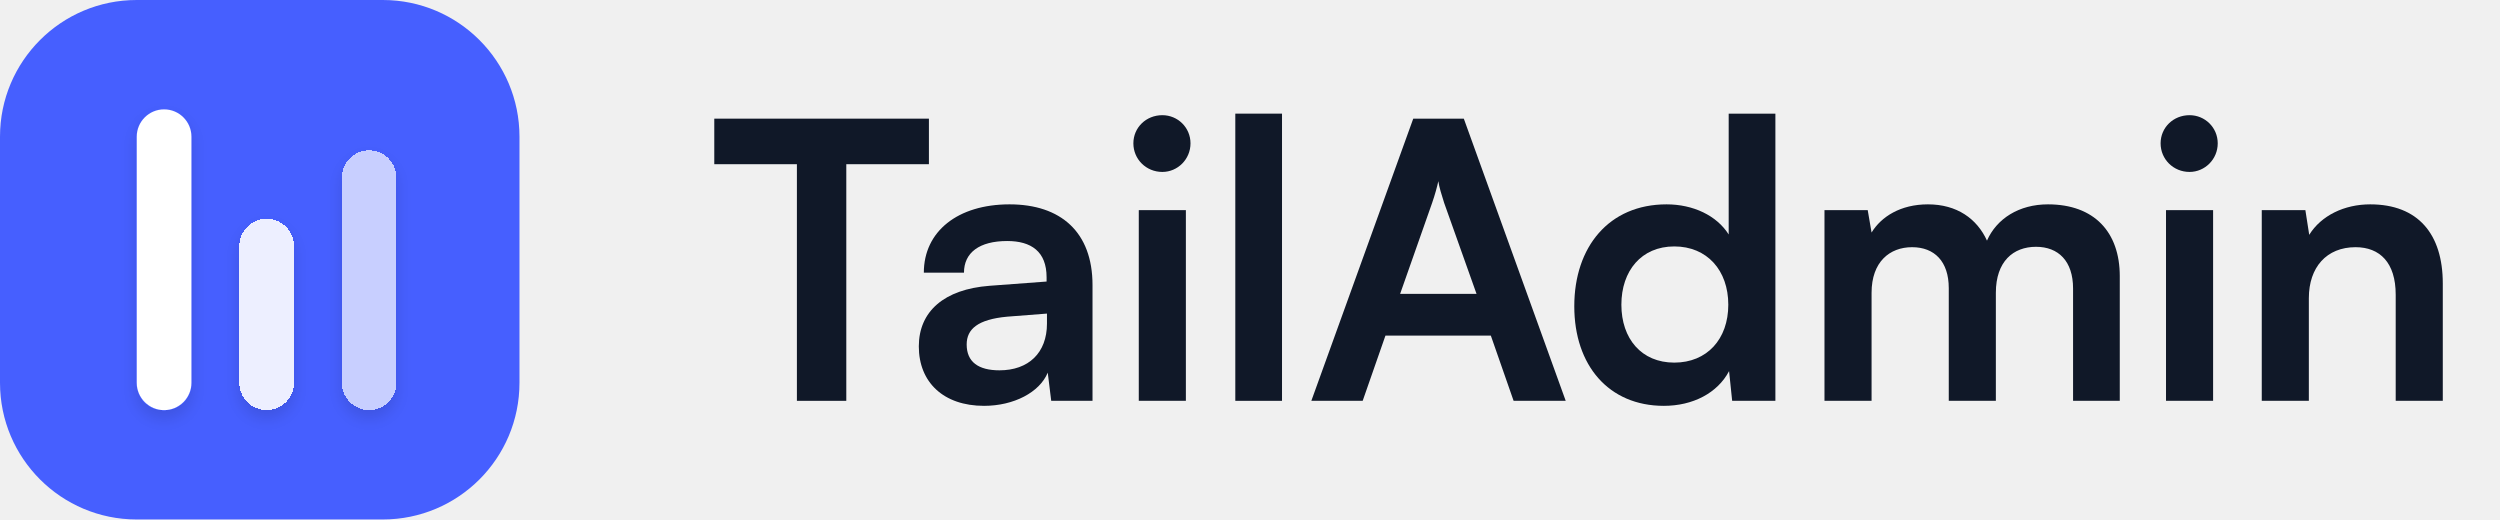
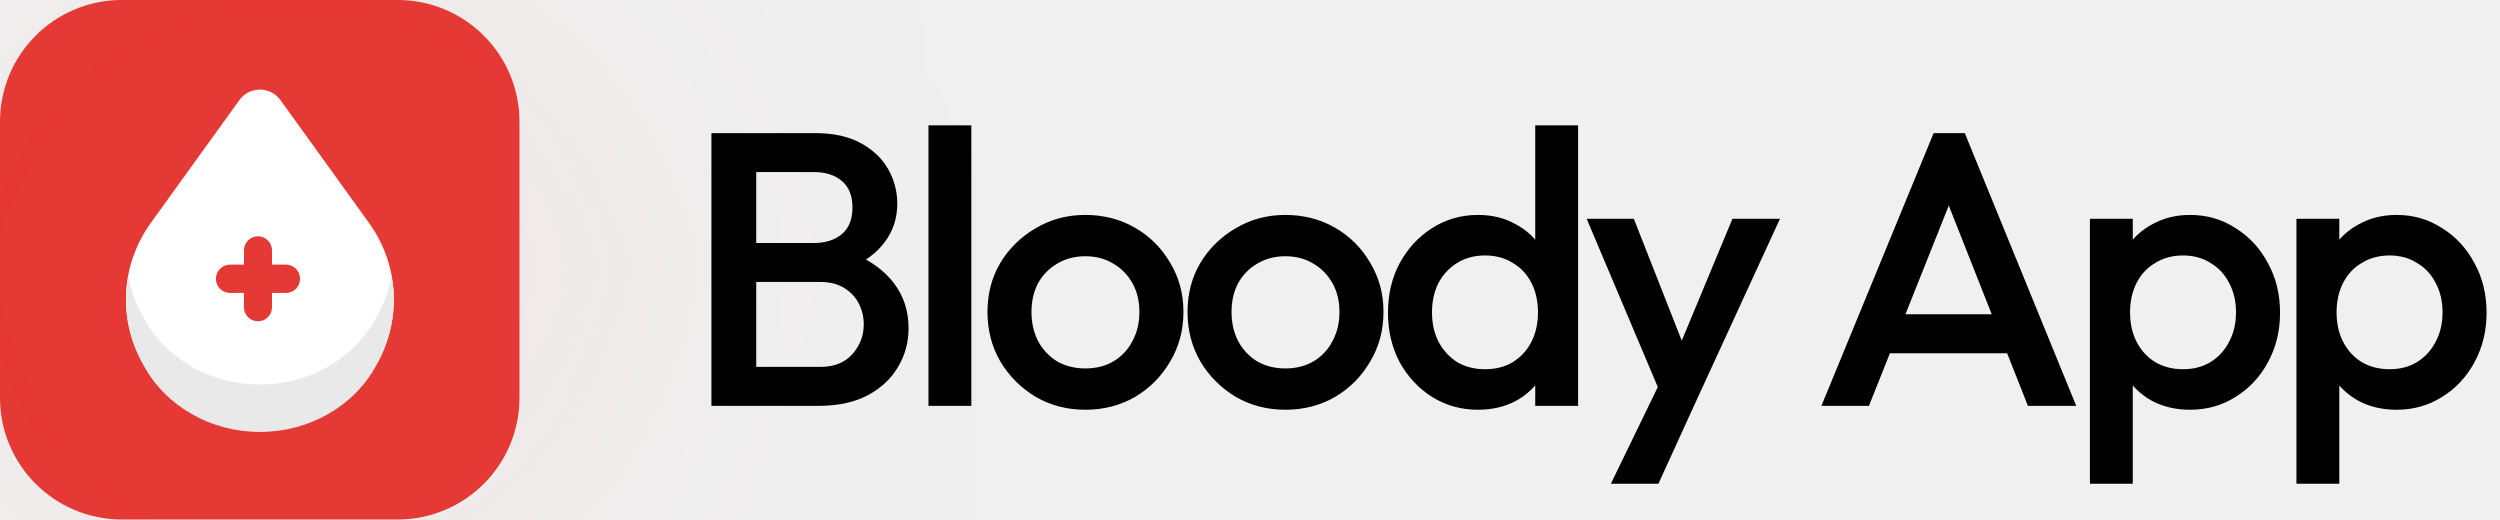
<svg xmlns="http://www.w3.org/2000/svg" width="154" height="32" viewBox="0 0 154 32" fill="none">
-   <path d="M0 8.421C0 3.77 3.77 0 8.421 0H23.579C28.23 0 32 3.77 32 8.421V23.579C32 28.23 28.23 32 23.579 32H8.421C3.77 32 0 28.23 0 23.579V8.421Z" fill="#465FFF" />
-   <g filter="url(#filter0_d_1624_24907)">
-     <path d="M8.424 8.422C8.424 7.491 9.178 6.737 10.108 6.737V6.737C11.038 6.737 11.792 7.491 11.792 8.422V23.579C11.792 24.51 11.038 25.264 10.108 25.264V25.264C9.178 25.264 8.424 24.51 8.424 23.579V8.422Z" fill="white" />
+   <path d="M0 7.5C0 3.358 3.358 0 7.5 0H24.5C28.642 0 32 3.358 32 7.5V24.5C32 28.642 28.642 32 24.5 32H7.5C3.358 32 0 28.642 0 24.5V7.5Z" fill="#E53935" />
+   <g filter="url(#filter0_d_11_105)">
+     <path d="M16.01 26.536C12.982 26.523 10.217 24.938 8.849 22.431C7.251 19.675 7.422 16.326 9.295 13.724L14.743 6.169C15.366 5.304 16.654 5.304 17.278 6.169L22.726 13.726C24.598 16.328 24.769 19.676 23.171 22.431C21.804 24.938 19.038 26.523 16.01 26.536Z" fill="white" />
  </g>
-   <g filter="url(#filter1_d_1624_24907)">
-     <path d="M14.742 15.157C14.742 14.227 15.496 13.473 16.426 13.473V13.473C17.357 13.473 18.111 14.227 18.111 15.157V23.578C18.111 24.508 17.357 25.262 16.426 25.262V25.262C15.496 25.262 14.742 24.508 14.742 23.578V15.157Z" fill="white" fill-opacity="0.9" shape-rendering="crispEdges" />
-   </g>
-   <g filter="url(#filter2_d_1624_24907)">
-     <path d="M21.055 10.946C21.055 10.016 21.809 9.262 22.739 9.262V9.262C23.669 9.262 24.423 10.016 24.423 10.946V23.578C24.423 24.508 23.669 25.262 22.739 25.262V25.262C21.809 25.262 21.055 24.508 21.055 23.578V10.946Z" fill="white" fill-opacity="0.7" shape-rendering="crispEdges" />
-   </g>
-   <path d="M44 10.115H49.089V24.691H52.132V10.115H57.221V7.309H44V10.115Z" fill="#101828" />
-   <path d="M60.617 25C62.448 25 64.042 24.168 64.541 22.955L64.755 24.691H67.299V17.558C67.299 14.3 65.349 12.588 62.187 12.588C59.001 12.588 56.908 14.252 56.908 16.797H59.381C59.381 15.56 60.332 14.847 62.044 14.847C63.519 14.847 64.47 15.489 64.47 17.082V17.343L60.95 17.605C58.168 17.819 56.599 19.174 56.599 21.338C56.599 23.549 58.121 25 60.617 25ZM61.569 22.812C60.261 22.812 59.547 22.289 59.547 21.219C59.547 20.268 60.237 19.674 62.044 19.507L64.493 19.317V19.935C64.493 21.742 63.352 22.812 61.569 22.812Z" fill="#101828" />
-   <path d="M71.6 10.591C72.551 10.591 73.335 9.806 73.335 8.831C73.335 7.856 72.551 7.095 71.6 7.095C70.601 7.095 69.816 7.856 69.816 8.831C69.816 9.806 70.601 10.591 71.6 10.591ZM70.149 24.691H73.05V12.944H70.149V24.691Z" fill="#101828" />
-   <path d="M78.972 24.691V7H76.095V24.691H78.972Z" fill="#101828" />
-   <path d="M83.941 24.691L85.344 20.672H91.835L93.238 24.691H96.448L90.171 7.309H87.056L80.778 24.691H83.941ZM88.221 12.493C88.387 12.017 88.53 11.494 88.601 11.161C88.649 11.518 88.815 12.041 88.958 12.493L90.955 18.104H86.247L88.221 12.493Z" fill="#101828" />
-   <path d="M102.493 25C104.276 25 105.798 24.215 106.511 22.86L106.701 24.691H109.364V7H106.487V14.443C105.75 13.277 104.3 12.588 102.659 12.588C99.116 12.588 96.976 15.203 96.976 18.865C96.976 22.503 99.092 25 102.493 25ZM103.135 22.337C101.113 22.337 99.877 20.863 99.877 18.77C99.877 16.678 101.113 15.18 103.135 15.18C105.156 15.18 106.463 16.654 106.463 18.77C106.463 20.886 105.156 22.337 103.135 22.337Z" fill="#101828" />
-   <path d="M115.289 24.691V18.033C115.289 16.131 116.406 15.227 117.785 15.227C119.164 15.227 120.044 16.107 120.044 17.748V24.691H122.945V18.033C122.945 16.107 124.015 15.203 125.418 15.203C126.797 15.203 127.701 16.083 127.701 17.771V24.691H130.578V17.011C130.578 14.3 129.008 12.588 126.155 12.588C124.372 12.588 122.993 13.468 122.398 14.823C121.78 13.468 120.543 12.588 118.76 12.588C117.072 12.588 115.883 13.349 115.289 14.324L115.051 12.944H112.388V24.691H115.289Z" fill="#101828" />
-   <path d="M134.876 10.591C135.827 10.591 136.612 9.806 136.612 8.831C136.612 7.856 135.827 7.095 134.876 7.095C133.877 7.095 133.093 7.856 133.093 8.831C133.093 9.806 133.877 10.591 134.876 10.591ZM133.426 24.691H136.327V12.944H133.426V24.691Z" fill="#101828" />
-   <path d="M142.225 24.691V18.366C142.225 16.464 143.318 15.227 145.102 15.227C146.6 15.227 147.575 16.178 147.575 18.152V24.691H150.476V17.462C150.476 14.419 148.954 12.588 146.005 12.588C144.412 12.588 142.985 13.277 142.248 14.466L142.011 12.944H139.324V24.691H142.225Z" fill="#101828" />
+   <path d="M23.174 19.586C21.816 22.1 19.042 23.689 16.008 23.689C12.974 23.689 10.2 22.1 8.843 19.586C8.381 18.771 8.065 17.891 7.906 16.983C7.538 18.869 7.869 20.815 8.846 22.506C10.204 25.02 12.977 26.608 16.011 26.608C19.045 26.608 21.819 25.02 23.177 22.506C24.152 20.815 24.482 18.869 24.113 16.983C23.954 17.892 23.636 18.771 23.174 19.586Z" fill="#E9E9E9" />
+   <path d="M16.756 18.927C16.756 19.404 16.369 19.791 15.892 19.791C15.415 19.791 15.028 19.404 15.028 18.927V18.046H14.172C13.69 18.046 13.3 17.655 13.3 17.173C13.3 16.692 13.69 16.301 14.172 16.301H15.028V15.42C15.028 14.943 15.415 14.556 15.892 14.556C16.369 14.556 16.756 14.943 16.756 15.42V16.301H17.612C18.094 16.301 18.484 16.692 18.484 17.173C18.484 17.655 18.094 18.046 17.612 18.046H16.756V18.927Z" fill="#E53935" />
+   <path d="M45.72 25V22.6H50.544C51.392 22.6 52.048 22.336 52.512 21.808C52.976 21.28 53.208 20.672 53.208 19.984C53.208 19.52 53.104 19.088 52.896 18.688C52.688 18.288 52.384 17.968 51.984 17.728C51.584 17.488 51.104 17.368 50.544 17.368H45.72V14.968H50.136C50.856 14.968 51.432 14.784 51.864 14.416C52.296 14.048 52.512 13.504 52.512 12.784C52.512 12.064 52.296 11.52 51.864 11.152C51.432 10.784 50.856 10.6 50.136 10.6H45.72V8.2H50.208C51.344 8.2 52.288 8.408 53.04 8.824C53.792 9.24 54.352 9.776 54.72 10.432C55.088 11.088 55.272 11.792 55.272 12.544C55.272 13.424 55.024 14.2 54.528 14.872C54.048 15.544 53.336 16.088 52.392 16.504L52.608 15.64C53.664 16.072 54.488 16.68 55.08 17.464C55.672 18.248 55.968 19.168 55.968 20.224C55.968 21.088 55.752 21.88 55.32 22.6C54.904 23.32 54.28 23.904 53.448 24.352C52.632 24.784 51.624 25 50.424 25H45.72ZM43.824 25V8.2H46.584V25H43.824ZM57.194 25V7.72H59.834V25H57.194ZM66.852 25.24C65.732 25.24 64.716 24.976 63.804 24.448C62.892 23.904 62.164 23.176 61.62 22.264C61.092 21.352 60.828 20.336 60.828 19.216C60.828 18.096 61.092 17.088 61.62 16.192C62.164 15.296 62.892 14.584 63.804 14.056C64.716 13.512 65.732 13.24 66.852 13.24C67.988 13.24 69.012 13.504 69.924 14.032C70.836 14.56 71.556 15.28 72.084 16.192C72.628 17.088 72.9 18.096 72.9 19.216C72.9 20.336 72.628 21.352 72.084 22.264C71.556 23.176 70.836 23.904 69.924 24.448C69.012 24.976 67.988 25.24 66.852 25.24ZM66.852 22.696C67.508 22.696 68.084 22.552 68.58 22.264C69.092 21.96 69.484 21.544 69.756 21.016C70.044 20.488 70.188 19.888 70.188 19.216C70.188 18.544 70.044 17.952 69.756 17.44C69.468 16.928 69.076 16.528 68.58 16.24C68.084 15.936 67.508 15.784 66.852 15.784C66.212 15.784 65.636 15.936 65.124 16.24C64.628 16.528 64.236 16.928 63.948 17.44C63.676 17.952 63.54 18.544 63.54 19.216C63.54 19.888 63.676 20.488 63.948 21.016C64.236 21.544 64.628 21.96 65.124 22.264C65.636 22.552 66.212 22.696 66.852 22.696ZM79.175 25.24C78.055 25.24 77.039 24.976 76.127 24.448C75.215 23.904 74.487 23.176 73.943 22.264C73.415 21.352 73.151 20.336 73.151 19.216C73.151 18.096 73.415 17.088 73.943 16.192C74.487 15.296 75.215 14.584 76.127 14.056C77.039 13.512 78.055 13.24 79.175 13.24C80.311 13.24 81.335 13.504 82.247 14.032C83.159 14.56 83.879 15.28 84.407 16.192C84.951 17.088 85.223 18.096 85.223 19.216C85.223 20.336 84.951 21.352 84.407 22.264C83.879 23.176 83.159 23.904 82.247 24.448C81.335 24.976 80.311 25.24 79.175 25.24ZM79.175 22.696C79.831 22.696 80.407 22.552 80.903 22.264C81.415 21.96 81.807 21.544 82.079 21.016C82.367 20.488 82.511 19.888 82.511 19.216C82.511 18.544 82.367 17.952 82.079 17.44C81.791 16.928 81.399 16.528 80.903 16.24C80.407 15.936 79.831 15.784 79.175 15.784C78.535 15.784 77.959 15.936 77.447 16.24C76.951 16.528 76.559 16.928 76.271 17.44C75.999 17.952 75.863 18.544 75.863 19.216C75.863 19.888 75.999 20.488 76.271 21.016C76.559 21.544 76.951 21.96 77.447 22.264C77.959 22.552 78.535 22.696 79.175 22.696ZM91.043 25.24C90.003 25.24 89.059 24.976 88.211 24.448C87.379 23.92 86.715 23.208 86.219 22.312C85.739 21.4 85.499 20.384 85.499 19.264C85.499 18.128 85.739 17.112 86.219 16.216C86.715 15.304 87.379 14.584 88.211 14.056C89.059 13.512 90.003 13.24 91.043 13.24C91.923 13.24 92.699 13.432 93.371 13.816C94.059 14.184 94.603 14.696 95.003 15.352C95.403 16.008 95.603 16.752 95.603 17.584V20.896C95.603 21.728 95.403 22.472 95.003 23.128C94.619 23.784 94.083 24.304 93.395 24.688C92.707 25.056 91.923 25.24 91.043 25.24ZM91.475 22.744C92.131 22.744 92.699 22.6 93.179 22.312C93.675 22.008 94.059 21.592 94.331 21.064C94.603 20.536 94.739 19.928 94.739 19.24C94.739 18.552 94.603 17.944 94.331 17.416C94.059 16.888 93.675 16.48 93.179 16.192C92.699 15.888 92.131 15.736 91.475 15.736C90.835 15.736 90.267 15.888 89.771 16.192C89.291 16.48 88.907 16.888 88.619 17.416C88.347 17.944 88.211 18.552 88.211 19.24C88.211 19.928 88.347 20.536 88.619 21.064C88.907 21.592 89.291 22.008 89.771 22.312C90.267 22.6 90.835 22.744 91.475 22.744ZM97.211 25H94.571V21.904L95.027 19.096L94.571 16.312V7.72H97.211V25ZM102.661 25.12L97.741 13.48H100.645L104.005 22.024H103.165L106.717 13.48H109.645L104.293 25.12H102.661ZM99.229 29.8L102.805 22.432L104.293 25.12L102.157 29.8H99.229ZM112.199 25L119.111 8.2H121.031L127.895 25H124.919L119.543 11.392H120.551L115.127 25H112.199ZM115.607 21.76V19.36H124.511V21.76H115.607ZM134.907 25.24C134.027 25.24 133.243 25.056 132.555 24.688C131.867 24.304 131.323 23.784 130.923 23.128C130.539 22.472 130.347 21.728 130.347 20.896V17.584C130.347 16.752 130.547 16.008 130.947 15.352C131.347 14.696 131.891 14.184 132.579 13.816C133.267 13.432 134.043 13.24 134.907 13.24C135.947 13.24 136.883 13.512 137.715 14.056C138.563 14.584 139.227 15.304 139.707 16.216C140.203 17.112 140.451 18.128 140.451 19.264C140.451 20.384 140.203 21.4 139.707 22.312C139.227 23.208 138.563 23.92 137.715 24.448C136.883 24.976 135.947 25.24 134.907 25.24ZM128.739 29.8V13.48H131.379V16.576L130.923 19.384L131.379 22.168V29.8H128.739ZM134.475 22.744C135.115 22.744 135.675 22.6 136.155 22.312C136.651 22.008 137.035 21.592 137.307 21.064C137.595 20.536 137.739 19.928 137.739 19.24C137.739 18.552 137.595 17.944 137.307 17.416C137.035 16.888 136.651 16.48 136.155 16.192C135.675 15.888 135.115 15.736 134.475 15.736C133.835 15.736 133.267 15.888 132.771 16.192C132.275 16.48 131.891 16.888 131.619 17.416C131.347 17.944 131.211 18.552 131.211 19.24C131.211 19.928 131.347 20.536 131.619 21.064C131.891 21.592 132.275 22.008 132.771 22.312C133.267 22.6 133.835 22.744 134.475 22.744ZM147.629 25.24C146.749 25.24 145.965 25.056 145.277 24.688C144.589 24.304 144.045 23.784 143.645 23.128C143.261 22.472 143.069 21.728 143.069 20.896V17.584C143.069 16.752 143.269 16.008 143.669 15.352C144.069 14.696 144.613 14.184 145.301 13.816C145.989 13.432 146.765 13.24 147.629 13.24C148.669 13.24 149.605 13.512 150.437 14.056C151.285 14.584 151.949 15.304 152.429 16.216C152.925 17.112 153.173 18.128 153.173 19.264C153.173 20.384 152.925 21.4 152.429 22.312C151.949 23.208 151.285 23.92 150.437 24.448C149.605 24.976 148.669 25.24 147.629 25.24ZM141.461 29.8V13.48H144.101V16.576L143.645 19.384L144.101 22.168V29.8H141.461ZM147.197 22.744C147.837 22.744 148.397 22.6 148.877 22.312C149.373 22.008 149.757 21.592 150.029 21.064C150.317 20.536 150.461 19.928 150.461 19.24C150.461 18.552 150.317 17.944 150.029 17.416C149.757 16.888 149.373 16.48 148.877 16.192C148.397 15.888 147.837 15.736 147.197 15.736C146.557 15.736 145.989 15.888 145.493 16.192C144.997 16.48 144.613 16.888 144.341 17.416C144.069 17.944 143.933 18.552 143.933 19.24C143.933 19.928 144.069 20.536 144.341 21.064C144.613 21.592 144.997 22.008 145.493 22.312C145.989 22.6 146.557 22.744 147.197 22.744Z" fill="black" />
  <defs>
-     <filter id="filter0_d_1624_24907" x="7.424" y="6.237" width="5.368" height="20.526" filterUnits="userSpaceOnUse" color-interpolation-filters="sRGB">
+     <filter id="filter0_d_11_105" x="-52.24" y="-50.48" width="136.5" height="141.016" filterUnits="userSpaceOnUse" color-interpolation-filters="sRGB">
      <feFlood flood-opacity="0" result="BackgroundImageFix" />
      <feColorMatrix in="SourceAlpha" type="matrix" values="0 0 0 0 0 0 0 0 0 0 0 0 0 0 0 0 0 0 127 0" result="hardAlpha" />
-       <feOffset dy="0.5" />
-       <feGaussianBlur stdDeviation="0.5" />
-       <feComposite in2="hardAlpha" operator="out" />
-       <feColorMatrix type="matrix" values="0 0 0 0 0 0 0 0 0 0 0 0 0 0 0 0 0 0 0.12 0" />
-       <feBlend mode="normal" in2="BackgroundImageFix" result="effect1_dropShadow_1624_24907" />
-       <feBlend mode="normal" in="SourceGraphic" in2="effect1_dropShadow_1624_24907" result="shape" />
-     </filter>
-     <filter id="filter1_d_1624_24907" x="13.742" y="12.973" width="5.368" height="13.79" filterUnits="userSpaceOnUse" color-interpolation-filters="sRGB">
-       <feFlood flood-opacity="0" result="BackgroundImageFix" />
-       <feColorMatrix in="SourceAlpha" type="matrix" values="0 0 0 0 0 0 0 0 0 0 0 0 0 0 0 0 0 0 127 0" result="hardAlpha" />
-       <feOffset dy="0.5" />
-       <feGaussianBlur stdDeviation="0.5" />
-       <feComposite in2="hardAlpha" operator="out" />
-       <feColorMatrix type="matrix" values="0 0 0 0 0 0 0 0 0 0 0 0 0 0 0 0 0 0 0.12 0" />
-       <feBlend mode="normal" in2="BackgroundImageFix" result="effect1_dropShadow_1624_24907" />
-       <feBlend mode="normal" in="SourceGraphic" in2="effect1_dropShadow_1624_24907" result="shape" />
-     </filter>
-     <filter id="filter2_d_1624_24907" x="20.055" y="8.762" width="5.368" height="18" filterUnits="userSpaceOnUse" color-interpolation-filters="sRGB">
-       <feFlood flood-opacity="0" result="BackgroundImageFix" />
-       <feColorMatrix in="SourceAlpha" type="matrix" values="0 0 0 0 0 0 0 0 0 0 0 0 0 0 0 0 0 0 127 0" result="hardAlpha" />
-       <feOffset dy="0.5" />
-       <feGaussianBlur stdDeviation="0.5" />
-       <feComposite in2="hardAlpha" operator="out" />
-       <feColorMatrix type="matrix" values="0 0 0 0 0 0 0 0 0 0 0 0 0 0 0 0 0 0 0.12 0" />
-       <feBlend mode="normal" in2="BackgroundImageFix" result="effect1_dropShadow_1624_24907" />
-       <feBlend mode="normal" in="SourceGraphic" in2="effect1_dropShadow_1624_24907" result="shape" />
+       <feOffset dy="4" />
+       <feGaussianBlur stdDeviation="30" />
+       <feColorMatrix type="matrix" values="0 0 0 0 0.898 0 0 0 0 0.224 0 0 0 0 0.208 0 0 0 0.5 0" />
+       <feBlend mode="normal" in2="BackgroundImageFix" result="effect1_dropShadow_11_105" />
+       <feBlend mode="normal" in="SourceGraphic" in2="effect1_dropShadow_11_105" result="shape" />
    </filter>
  </defs>
</svg>
